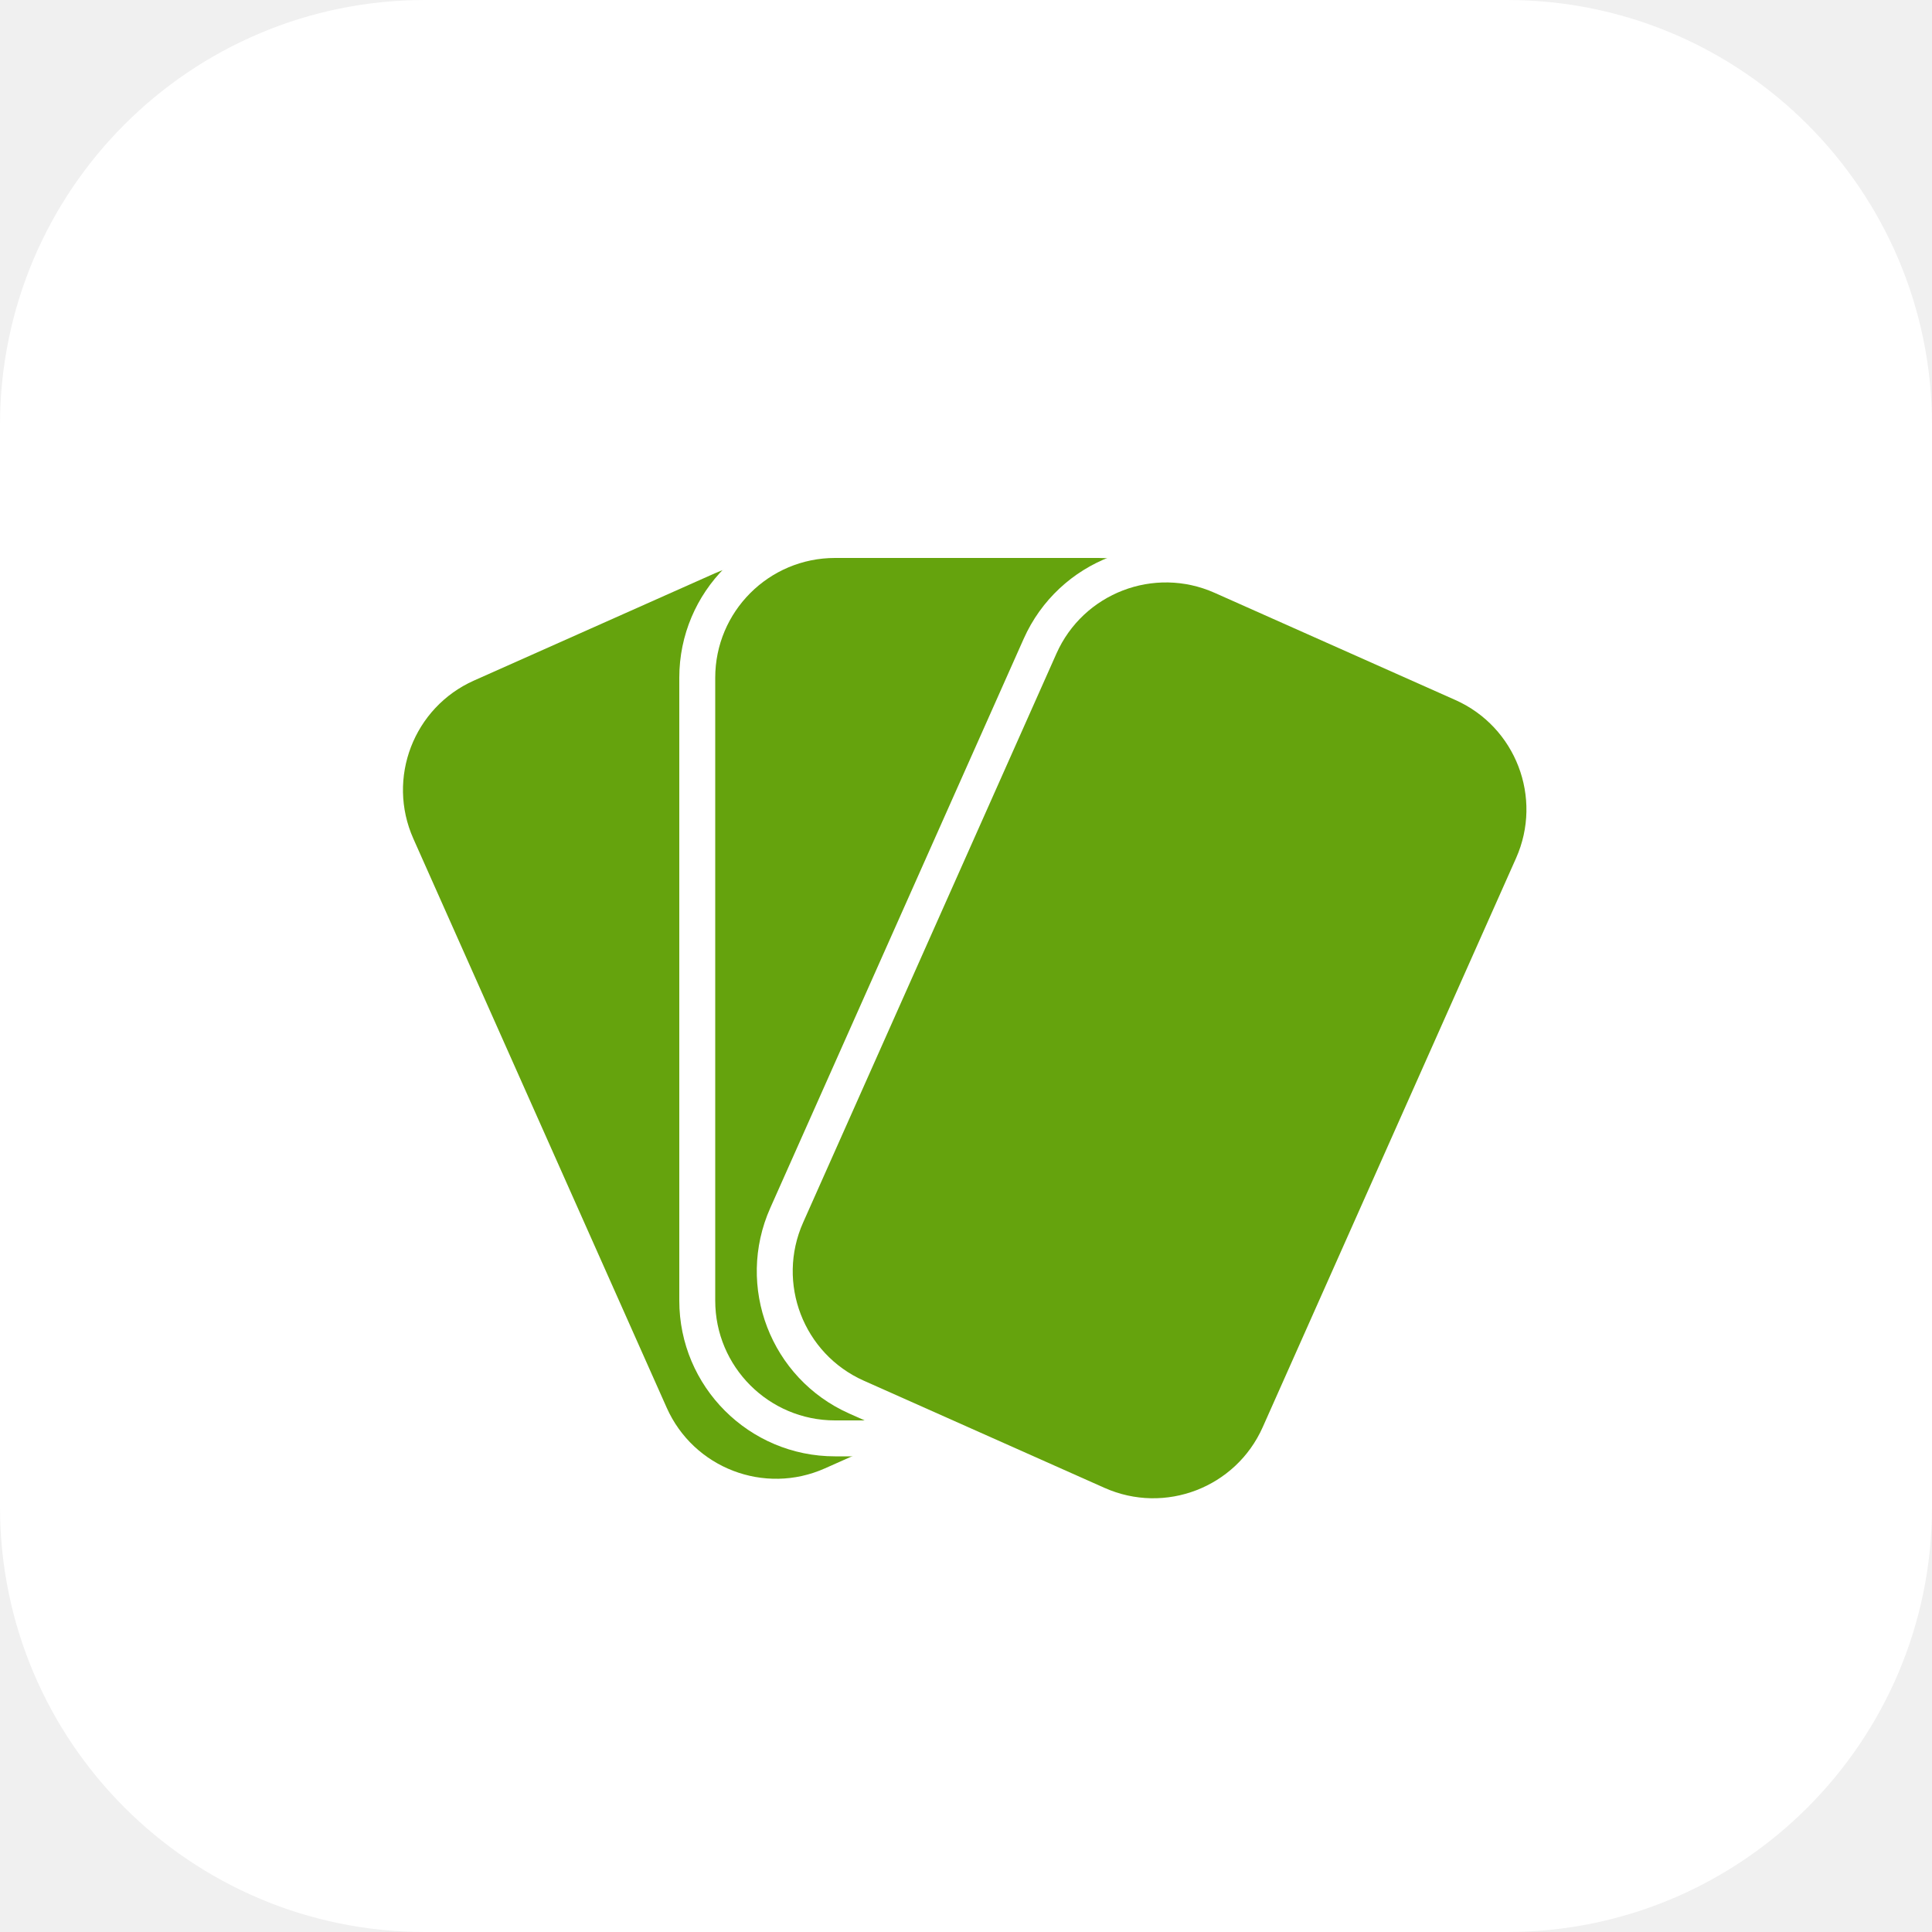
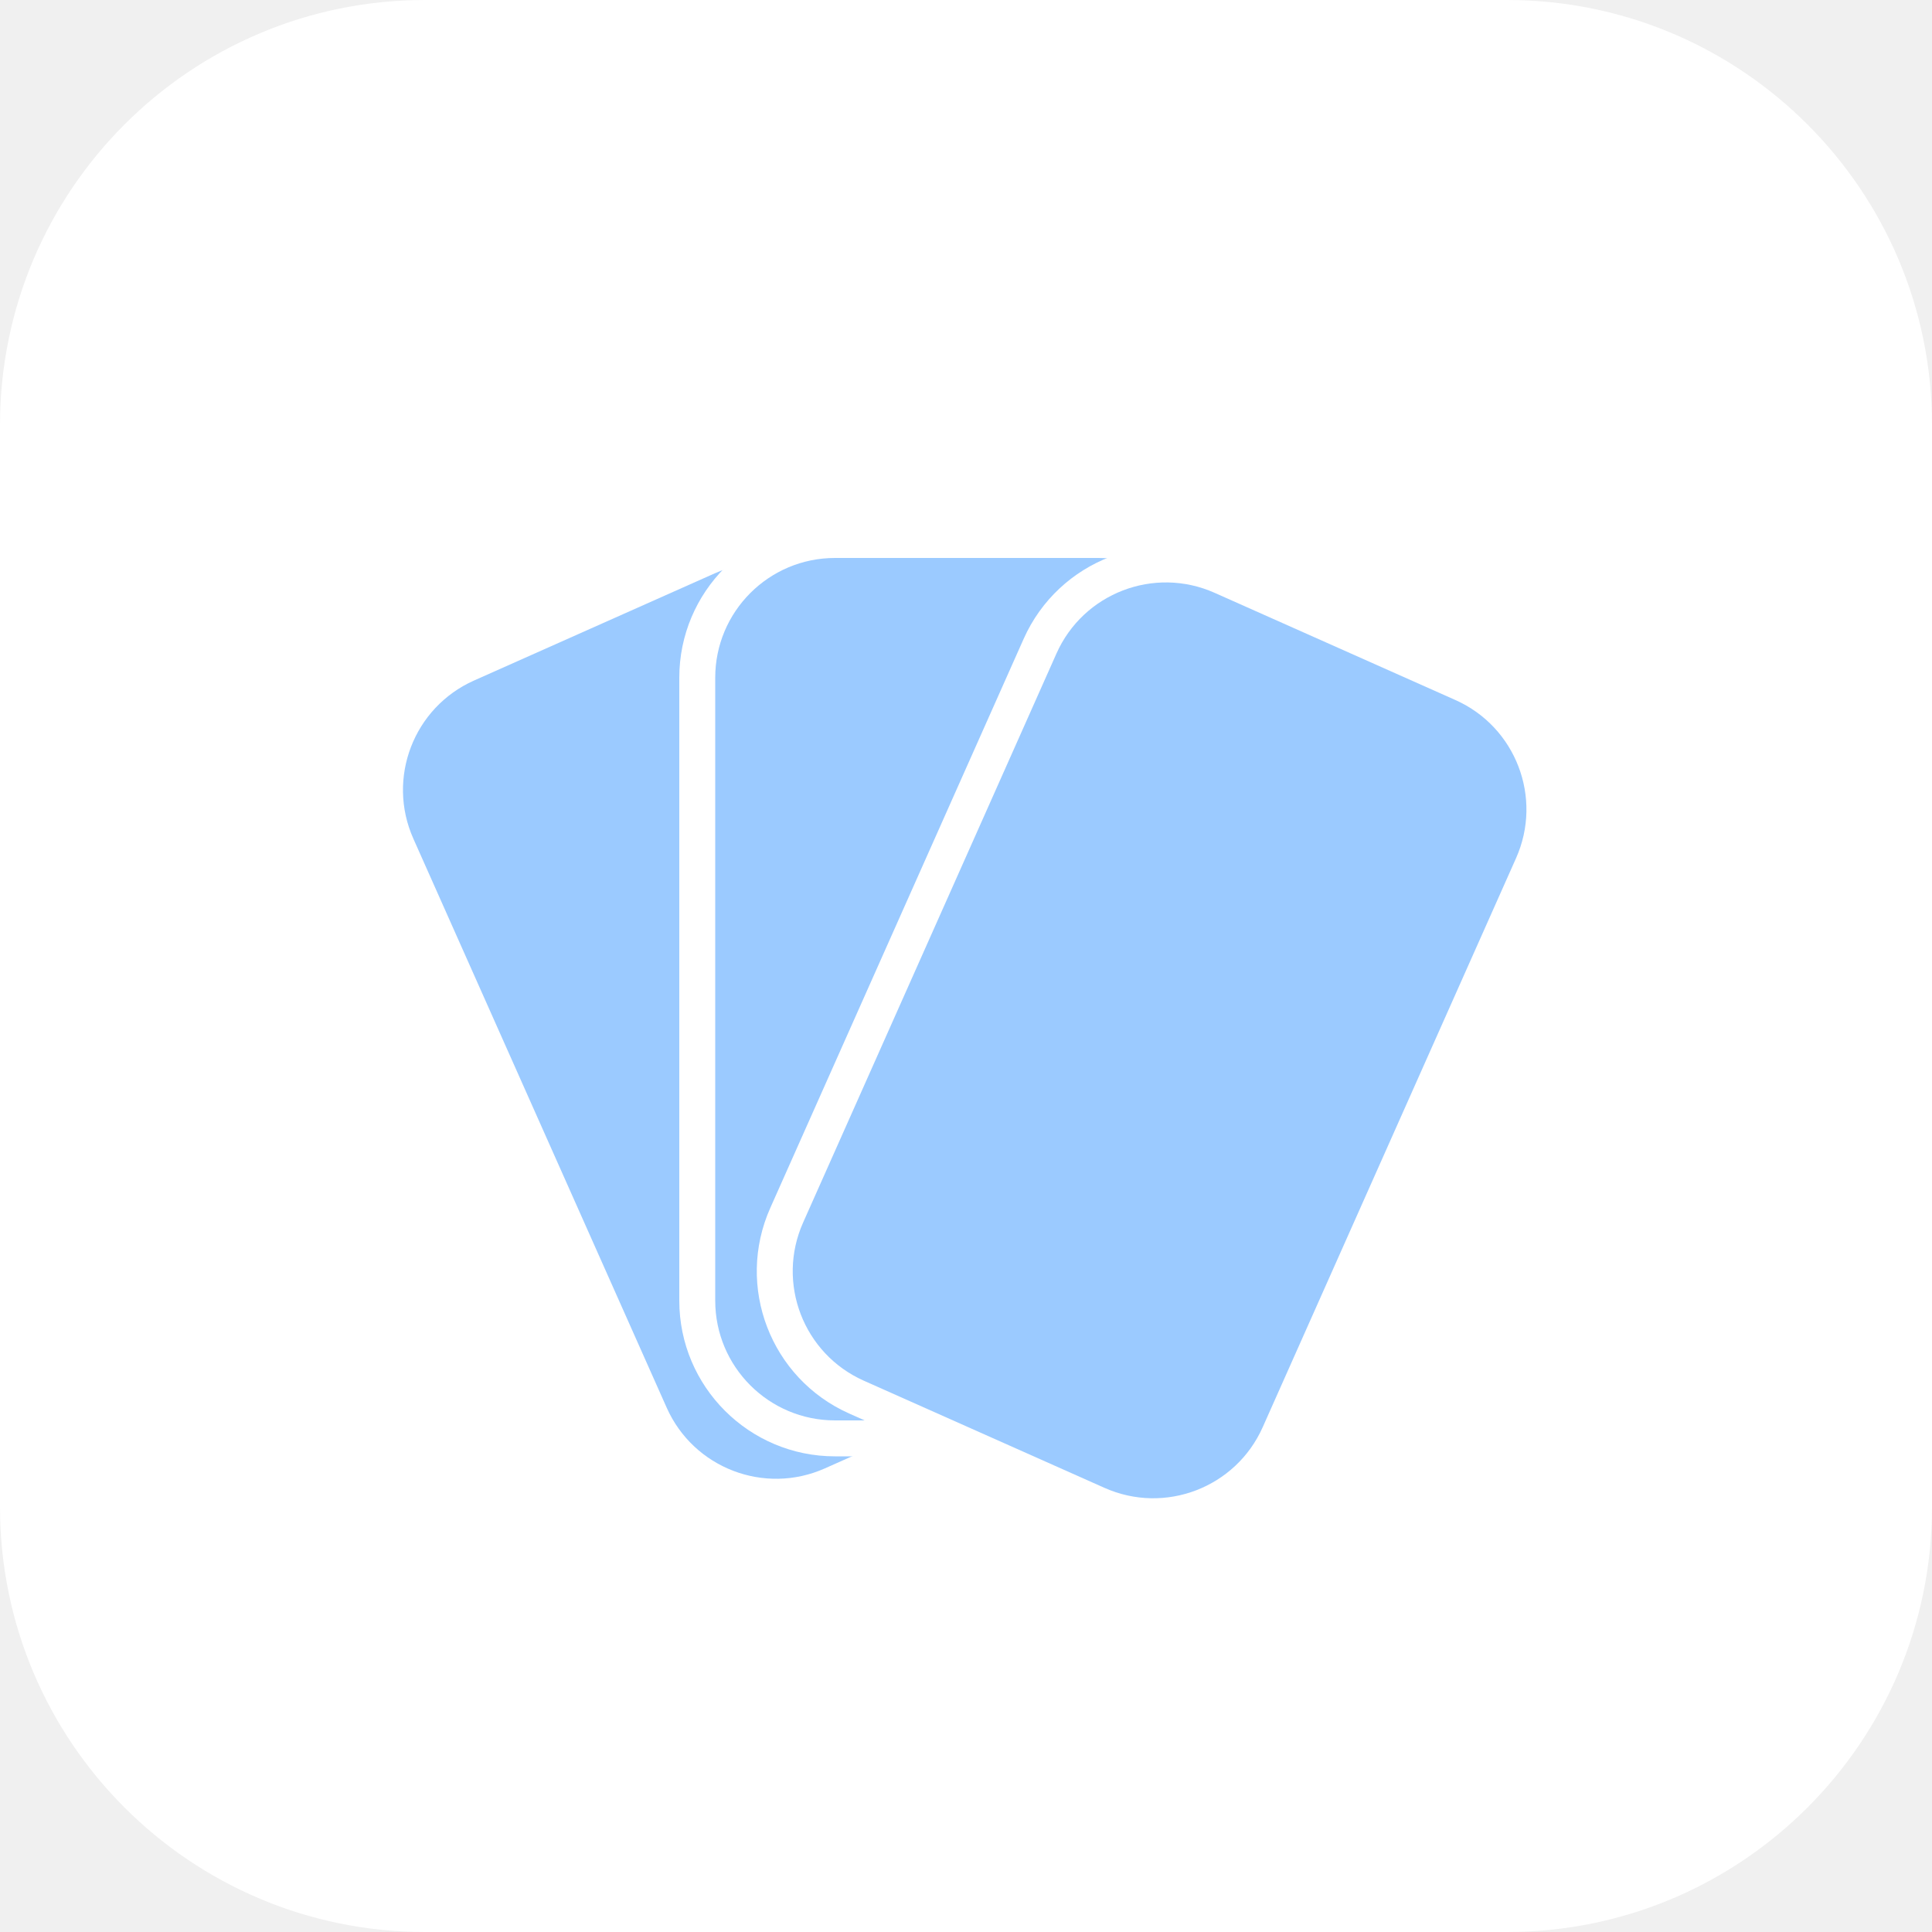
<svg xmlns="http://www.w3.org/2000/svg" viewBox="0 0 100 100">
  <defs>
-     <mask id="favw-behind-mid-and-front">
+     <mask id="kria-favw-behind-mid-front">
      <rect x="-70" y="-110" width="150" height="140" fill="#fff" />
      <rect x="-22" y="-79" width="48" height="78" rx="13" fill="#000" />
      <rect x="-22" y="-79" width="48" height="78" rx="13" fill="#000" transform="rotate(24)" />
    </mask>
-     <mask id="favw-behind-front">
+     <mask id="kria-favw-behind-front">
      <rect x="-70" y="-110" width="150" height="140" fill="#fff" />
      <rect x="-22" y="-79" width="48" height="78" rx="13" fill="#000" transform="rotate(24)" />
    </mask>
  </defs>
  <rect width="100" height="100" rx="22" fill="#ffffff" />
-   <g fill="#65a30d" transform="translate(48.8,76) scale(0.62)">
-     <g mask="url(#favw-behind-mid-and-front)">
+   <g fill="#9BCAFF" transform="translate(48.8,76) scale(0.62)">
+     <g mask="url(#kria-favw-behind-mid-front)">
      <rect x="-19" y="-76" width="42" height="72" rx="10" transform="rotate(-24)" />
    </g>
-     <g mask="url(#favw-behind-front)">
+     <g mask="url(#kria-favw-behind-front)">
      <rect x="-19" y="-76" width="42" height="72" rx="10" />
    </g>
-     <path fill-rule="evenodd" transform="rotate(24)" d="M-9 -76 h22 a10 10 0 0 1 10 10 v52 a10 10 0 0 1 -10 10 h-22 a10 10 0 0 1 -10 -10 v-52 a10 10 0 0 1 10 -10 Z" />
+     <rect x="-19" y="-76" width="42" height="72" rx="10" transform="rotate(24)" />
  </g>
</svg>
